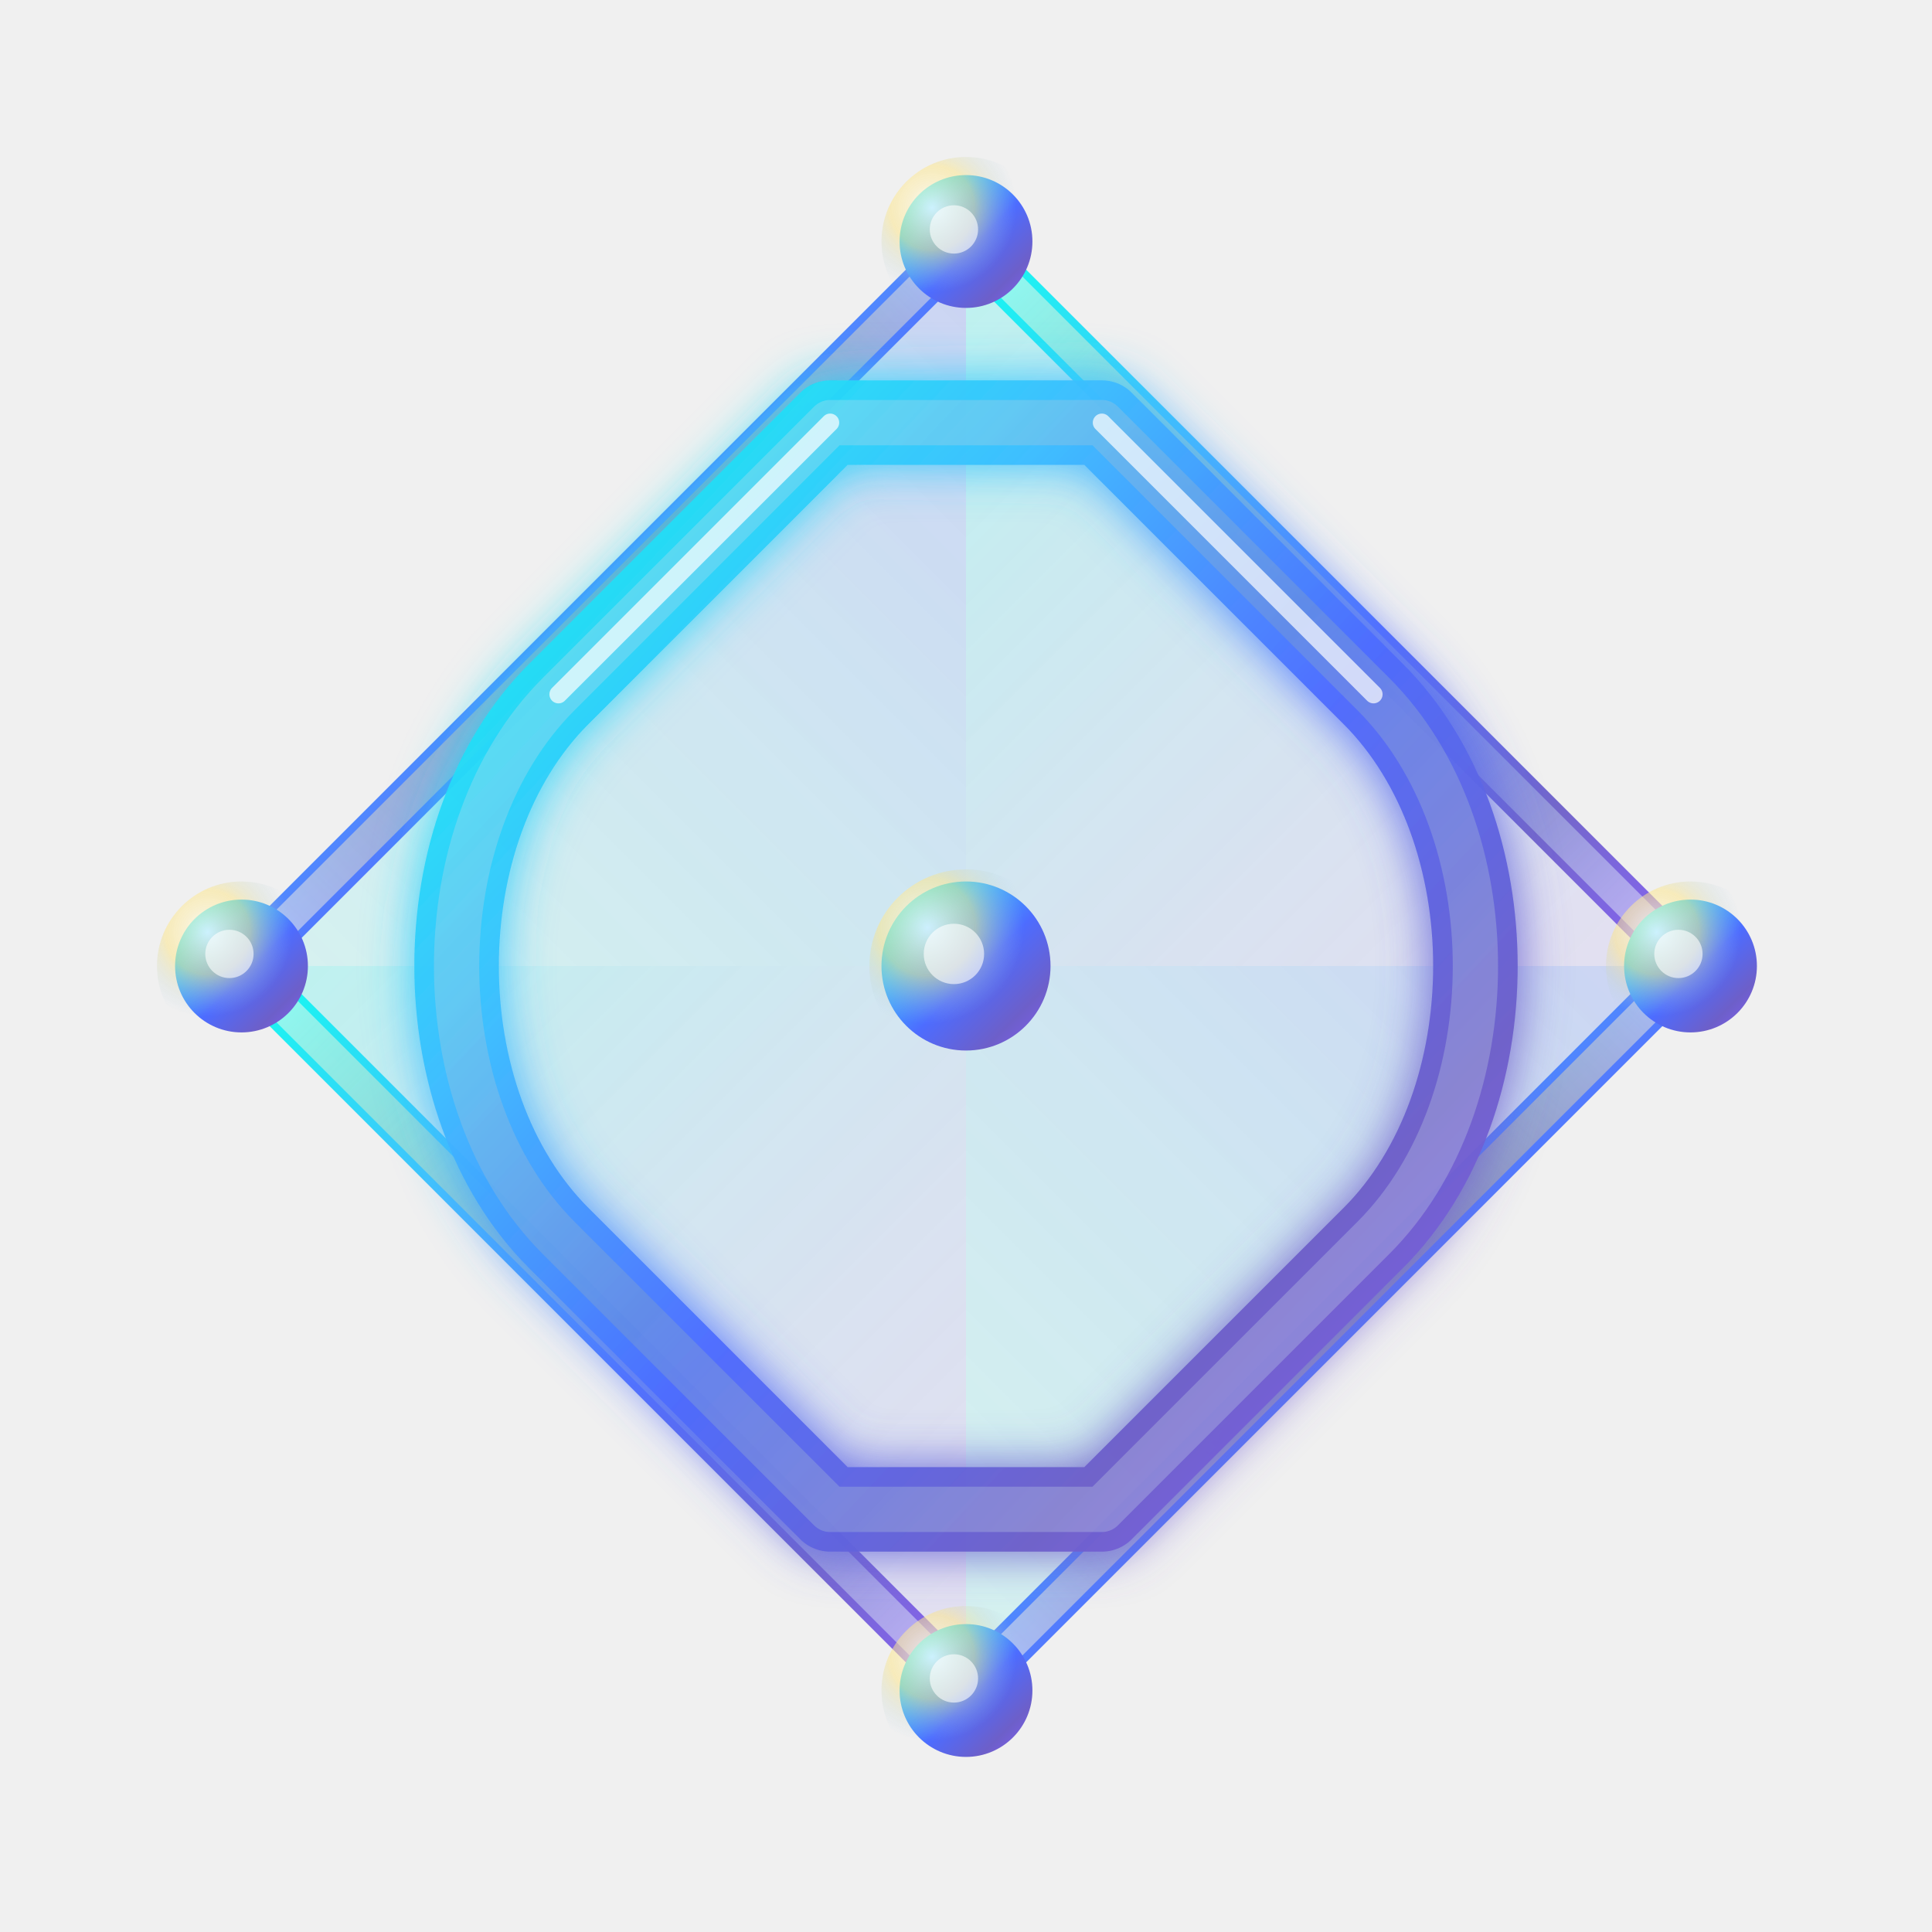
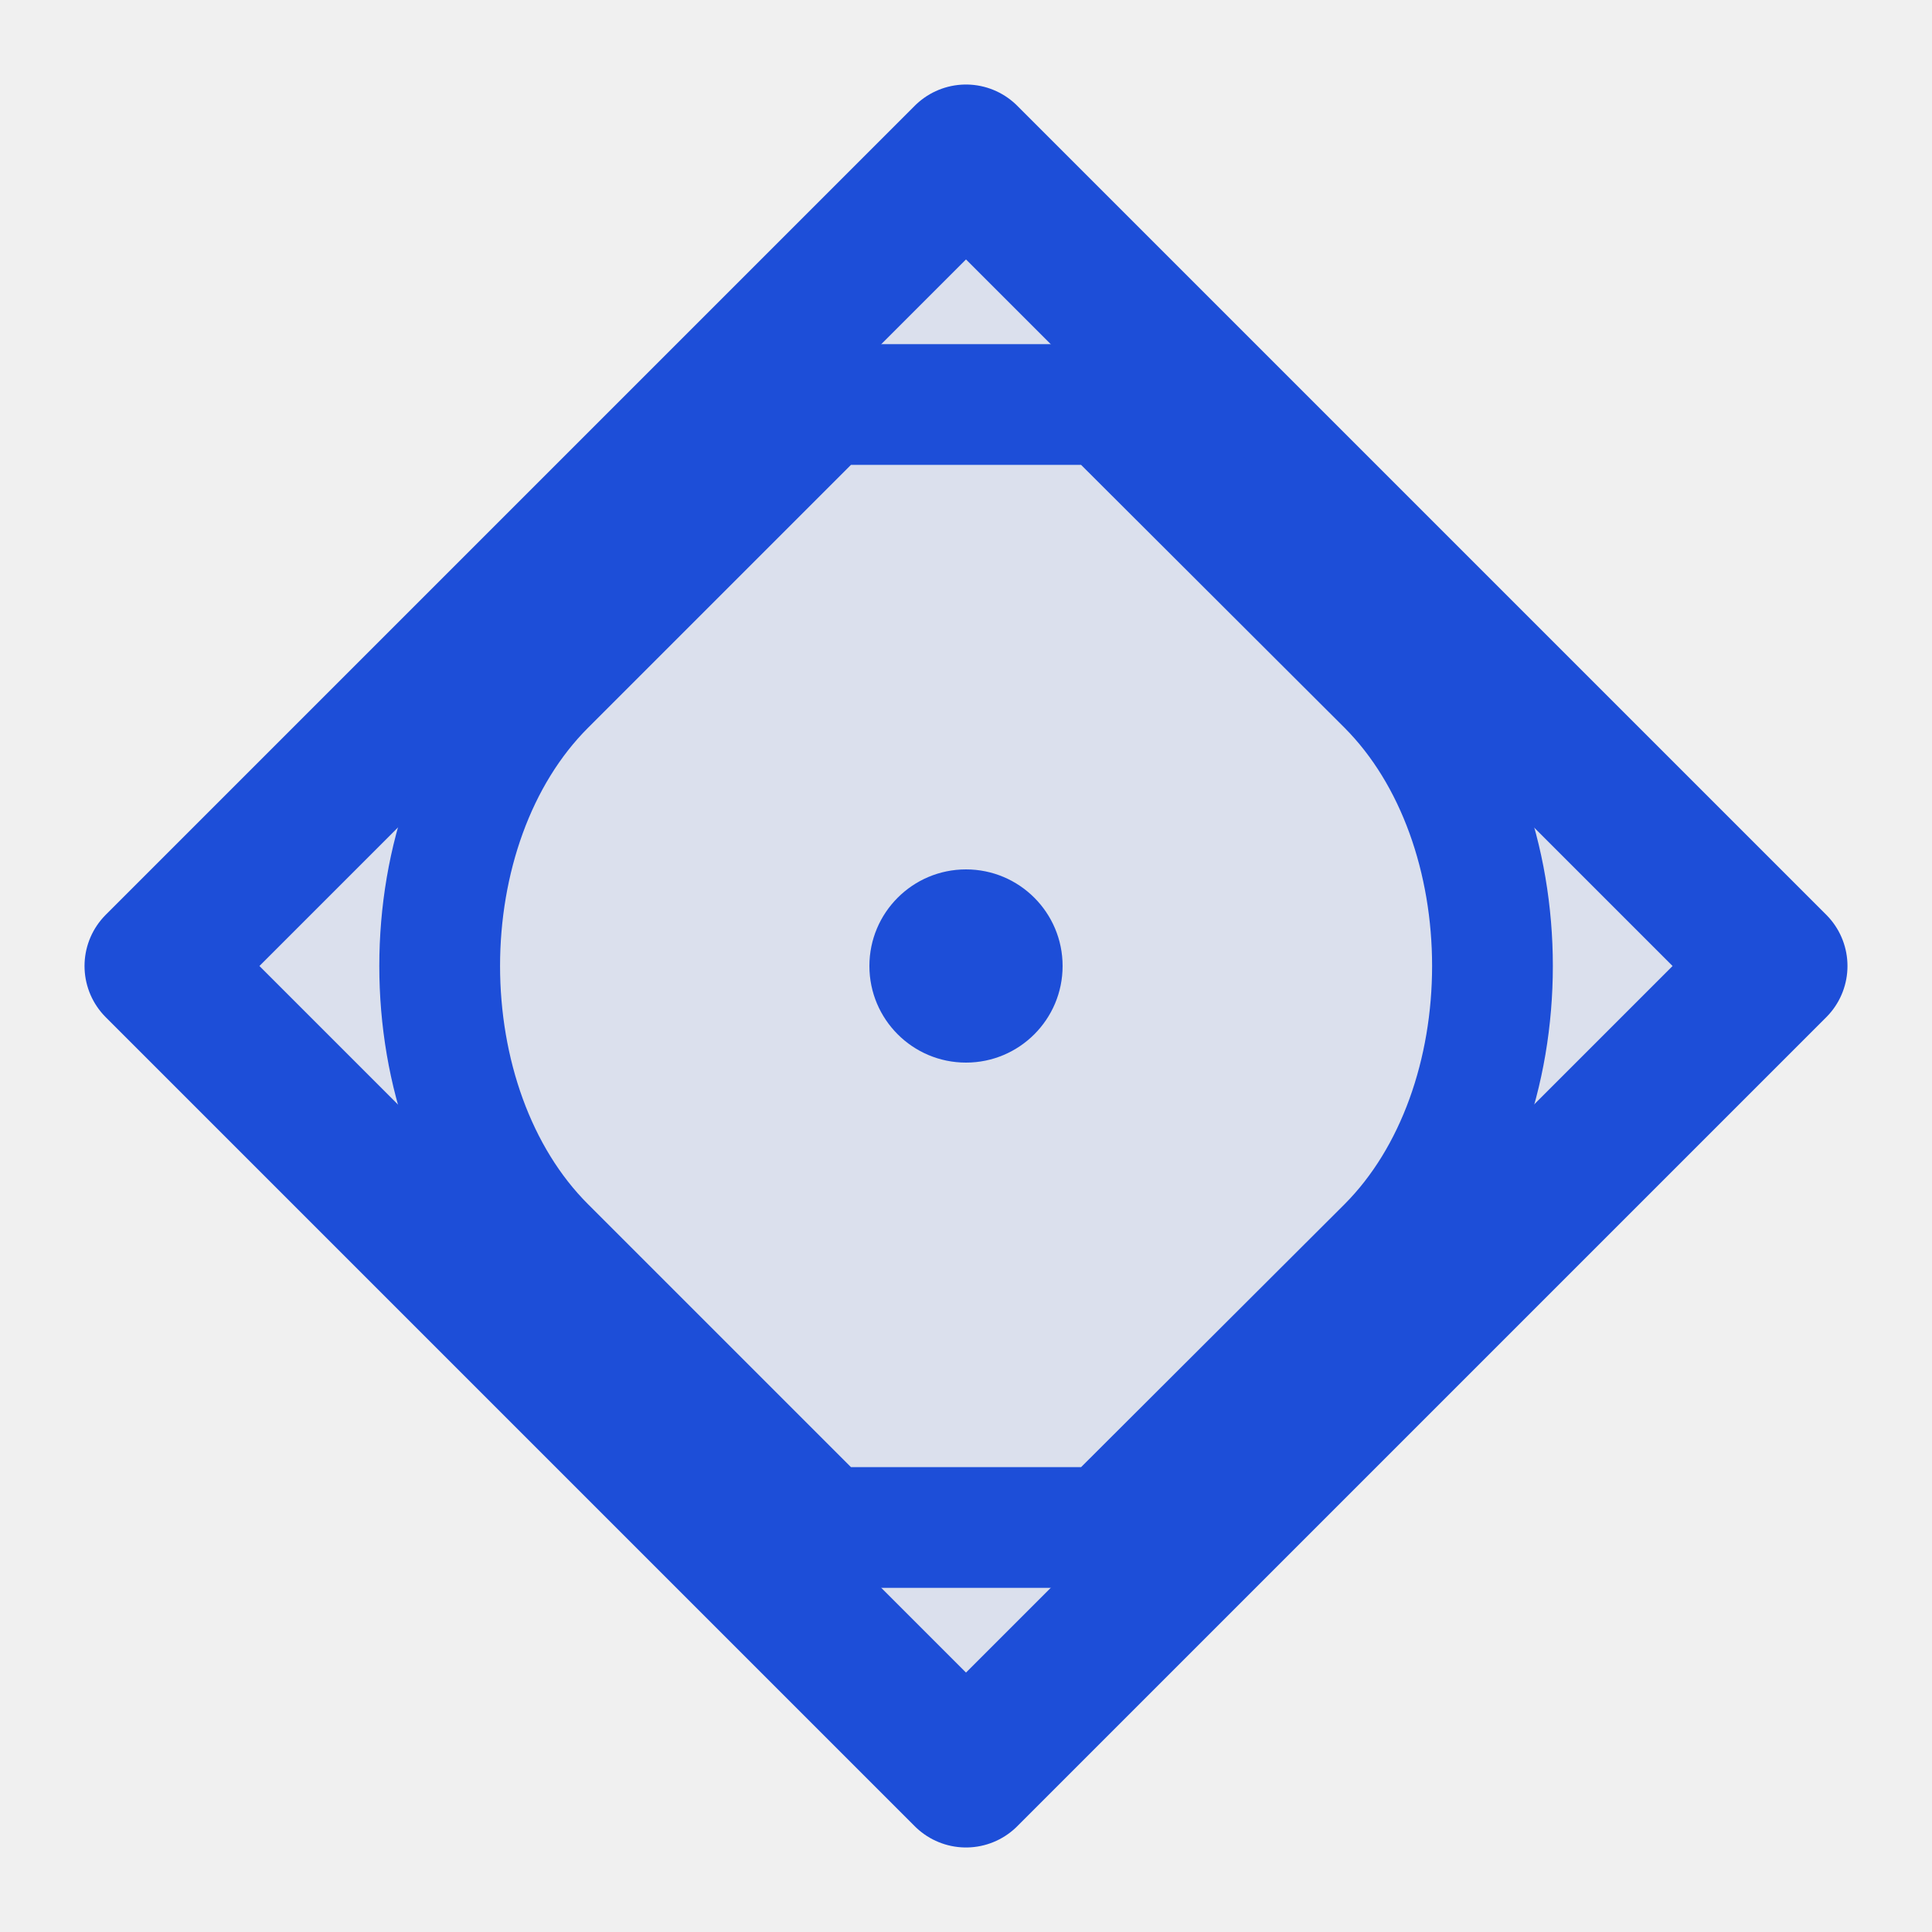
- <svg xmlns="http://www.w3.org/2000/svg" viewBox="0 0 64 64" role="img" aria-label="INNERAURA Favicon">
-   <defs>
-     <linearGradient id="vg" x1="0%" y1="0%" x2="100%" y2="100%">
-       <stop offset="0%" stop-color="#0AFFEF" />
-       <stop offset="30%" stop-color="#3DBBFF" />
-       <stop offset="55%" stop-color="#4D6CFF" />
-       <stop offset="80%" stop-color="#6D5FC9" />
-       <stop offset="100%" stop-color="#845EF7" />
-     </linearGradient>
-     <linearGradient id="ce1" x1="0%" y1="0%" x2="100%" y2="100%">
-       <stop offset="0%" stop-color="#FFFFFF" stop-opacity="0.9" />
-       <stop offset="35%" stop-color="#FDE68A" stop-opacity="0.6" />
-       <stop offset="65%" stop-color="#A0C8E8" stop-opacity="0.5" />
-       <stop offset="100%" stop-color="#FFFFFF" stop-opacity="0.9" />
-     </linearGradient>
-     <linearGradient id="ce2" x1="100%" y1="0%" x2="0%" y2="100%">
-       <stop offset="0%" stop-color="#FFFFFF" stop-opacity="0.85" />
-       <stop offset="40%" stop-color="#FBBF24" stop-opacity="0.5" />
-       <stop offset="100%" stop-color="#FFFFFF" stop-opacity="0.85" />
-     </linearGradient>
-     <linearGradient id="cv" x1="0%" y1="0%" x2="0%" y2="100%">
-       <stop offset="0%" stop-color="#FFFFFF" stop-opacity="0.9" />
-       <stop offset="50%" stop-color="#7896AC" stop-opacity="0.7" />
-       <stop offset="100%" stop-color="#FFFFFF" stop-opacity="0.9" />
-     </linearGradient>
-     <linearGradient id="fg1" x1="0%" y1="0%" x2="100%" y2="100%">
-       <stop offset="0%" stop-color="#0AFFEF" stop-opacity="0.5" />
-       <stop offset="100%" stop-color="#845EF7" stop-opacity="0.25" />
-     </linearGradient>
-     <linearGradient id="fg2" x1="100%" y1="0%" x2="0%" y2="100%">
-       <stop offset="0%" stop-color="#4D6CFF" stop-opacity="0.5" />
-       <stop offset="100%" stop-color="#0AFFEF" stop-opacity="0.25" />
-     </linearGradient>
-     <radialGradient id="vtx" cx="30%" cy="30%" r="50%">
-       <stop offset="0%" stop-color="#FFFFFF" stop-opacity="1" />
-       <stop offset="50%" stop-color="#FDE68A" stop-opacity="0.7" />
-       <stop offset="100%" stop-color="#A0C8E8" stop-opacity="0" />
-     </radialGradient>
-     <linearGradient id="ct" x1="0%" y1="0%" x2="100%" y2="100%">
-       <stop offset="0%" stop-color="#F0F8FF" stop-opacity="0.5" />
-       <stop offset="50%" stop-color="#8BA8BC" stop-opacity="0.6" />
-       <stop offset="100%" stop-color="#F0F8FF" stop-opacity="0.5" />
-     </linearGradient>
-     <filter id="glow" x="-30%" y="-30%" width="160%" height="160%">
-       <feGaussianBlur in="SourceGraphic" stdDeviation="0.8" result="b" />
-       <feMerge>
-         <feMergeNode in="b" />
-         <feMergeNode in="SourceGraphic" />
-       </feMerge>
-     </filter>
-   </defs>
-   <g transform="translate(32, 32)">
-     <g opacity="0.45">
-       <path d="M 0,-24 L 24,0 L 0,0 Z" fill="url(#fg1)" />
-       <path d="M 0,-24 L 0,0 L -24,0 Z" fill="url(#fg2)" />
-       <path d="M 0,24 L 24,0 L 0,0 Z" fill="url(#fg2)" />
-       <path d="M 0,24 L 0,0 L -24,0 Z" fill="url(#fg1)" />
-     </g>
-     <g stroke="url(#vg)" stroke-width="1.5" opacity="0.95" stroke-linecap="round">
-       <line x1="0" y1="-24" x2="24" y2="0" />
-       <line x1="0" y1="-24" x2="0" y2="0" />
-       <line x1="0" y1="-24" x2="-24" y2="0" />
-       <line x1="0" y1="24" x2="24" y2="0" />
-       <line x1="0" y1="24" x2="0" y2="0" />
-       <line x1="0" y1="24" x2="-24" y2="0" />
-       <line x1="24" y1="0" x2="0" y2="0" />
-       <line x1="-24" y1="0" x2="0" y2="0" />
-     </g>
-     <g opacity="0.6" stroke-linecap="round">
-       <line x1="0" y1="-24" x2="24" y2="0" stroke="url(#ce1)" stroke-width="1" />
-       <line x1="0" y1="-24" x2="0" y2="0" stroke="url(#cv)" stroke-width="1.2" />
-       <line x1="0" y1="-24" x2="-24" y2="0" stroke="url(#ce2)" stroke-width="1" />
-       <line x1="0" y1="24" x2="24" y2="0" stroke="url(#ce2)" stroke-width="1" />
-       <line x1="0" y1="24" x2="0" y2="0" stroke="url(#cv)" stroke-width="1.2" />
-       <line x1="0" y1="24" x2="-24" y2="0" stroke="url(#ce1)" stroke-width="1" />
-       <line x1="24" y1="0" x2="0" y2="0" stroke="url(#ce1)" stroke-width="1" />
-       <line x1="-24" y1="0" x2="0" y2="0" stroke="url(#ce2)" stroke-width="1" />
-     </g>
-     <path d="M -4.5,-18 L -13.5,-9 C -18,-4.5 -18,4.5 -13.5,9 L -4.5,18 L 4.5,18 L 13.5,9 C 18,4.5 18,-4.5 13.5,-9 L 4.5,-18 Z" fill="none" stroke="url(#vg)" stroke-width="2.8" stroke-linejoin="round" stroke-linecap="round" opacity="0.97" filter="url(#glow)" />
-     <path d="M -4.5,-18 L -13.5,-9 C -18,-4.5 -18,4.5 -13.5,9 L -4.5,18 L 4.5,18 L 13.5,9 C 18,4.5 18,-4.5 13.5,-9 L 4.5,-18 Z" fill="none" stroke="url(#ct)" stroke-width="1.5" stroke-linejoin="round" stroke-linecap="round" opacity="0.55" />
-     <g opacity="0.7" stroke="#FFFFFF" stroke-width="0.6" fill="none" stroke-linecap="round">
-       <path d="M -4.5,-18 L -13.5,-9" />
-       <path d="M 4.5,-18 L 13.5,-9" />
-     </g>
-     <g fill="url(#vg)">
-       <circle cx="0" cy="-24" r="2.2" />
-       <circle cx="24" cy="0" r="2.2" />
-       <circle cx="0" cy="24" r="2.2" />
-       <circle cx="-24" cy="0" r="2.2" />
-       <circle cx="0" cy="0" r="2.8" />
-     </g>
-     <g opacity="0.75">
-       <circle cx="0" cy="-24" r="2.8" fill="url(#vtx)" />
-       <circle cx="24" cy="0" r="2.8" fill="url(#vtx)" />
-       <circle cx="0" cy="24" r="2.8" fill="url(#vtx)" />
-       <circle cx="-24" cy="0" r="2.8" fill="url(#vtx)" />
-       <circle cx="0" cy="0" r="3.2" fill="url(#vtx)" />
-     </g>
-     <g fill="#FFFFFF" opacity="0.6">
-       <circle cx="-0.4" cy="-24.4" r="0.8" />
-       <circle cx="23.6" cy="-0.4" r="0.8" />
-       <circle cx="-0.4" cy="23.6" r="0.8" />
-       <circle cx="-24.4" cy="-0.4" r="0.8" />
-       <circle cx="-0.4" cy="-0.4" r="1" />
-     </g>
-   </g>
+ <svg xmlns="http://www.w3.org/2000/svg" viewBox="0 0 32 32" width="32" height="32" role="img" aria-label="HyperWeave" data-hw-component="favicon" data-hw-variant="adaptive" data-protocol="hw-v1">
+   <style>
+     @media (prefers-color-scheme: dark) {
+       .i { fill: #8FB2FF } .s { stroke: #8FB2FF }
+     }
+     @media (forced-colors: active) {
+       .i { fill: CanvasText } .s { stroke: CanvasText }
+     }
+   </style>
+   <path d="M16 2.6 L29.4 16 L16 29.4 L2.6 16 Z" class="i" fill="#1D4ED8" opacity="0.10" />
+   <path d="M16 2.6 L29.4 16 L16 29.4 L2.6 16 Z" class="s" fill="none" stroke="#1D4ED8" stroke-width="2.4" stroke-linejoin="round" />
+   <path d="M13.68 6.70 L9.03 11.35 C6.70 13.68 6.70 18.32 9.03 20.65 L13.68 25.30 L18.32 25.30 L22.98 20.65 C25.30 18.32 25.30 13.68 22.98 11.35 L18.32 6.70 Z" class="s" fill="none" stroke="#1D4ED8" stroke-width="2" stroke-linejoin="round" />
+   <circle class="i" cx="16" cy="16" r="1.6" fill="#1D4ED8" />
</svg>
